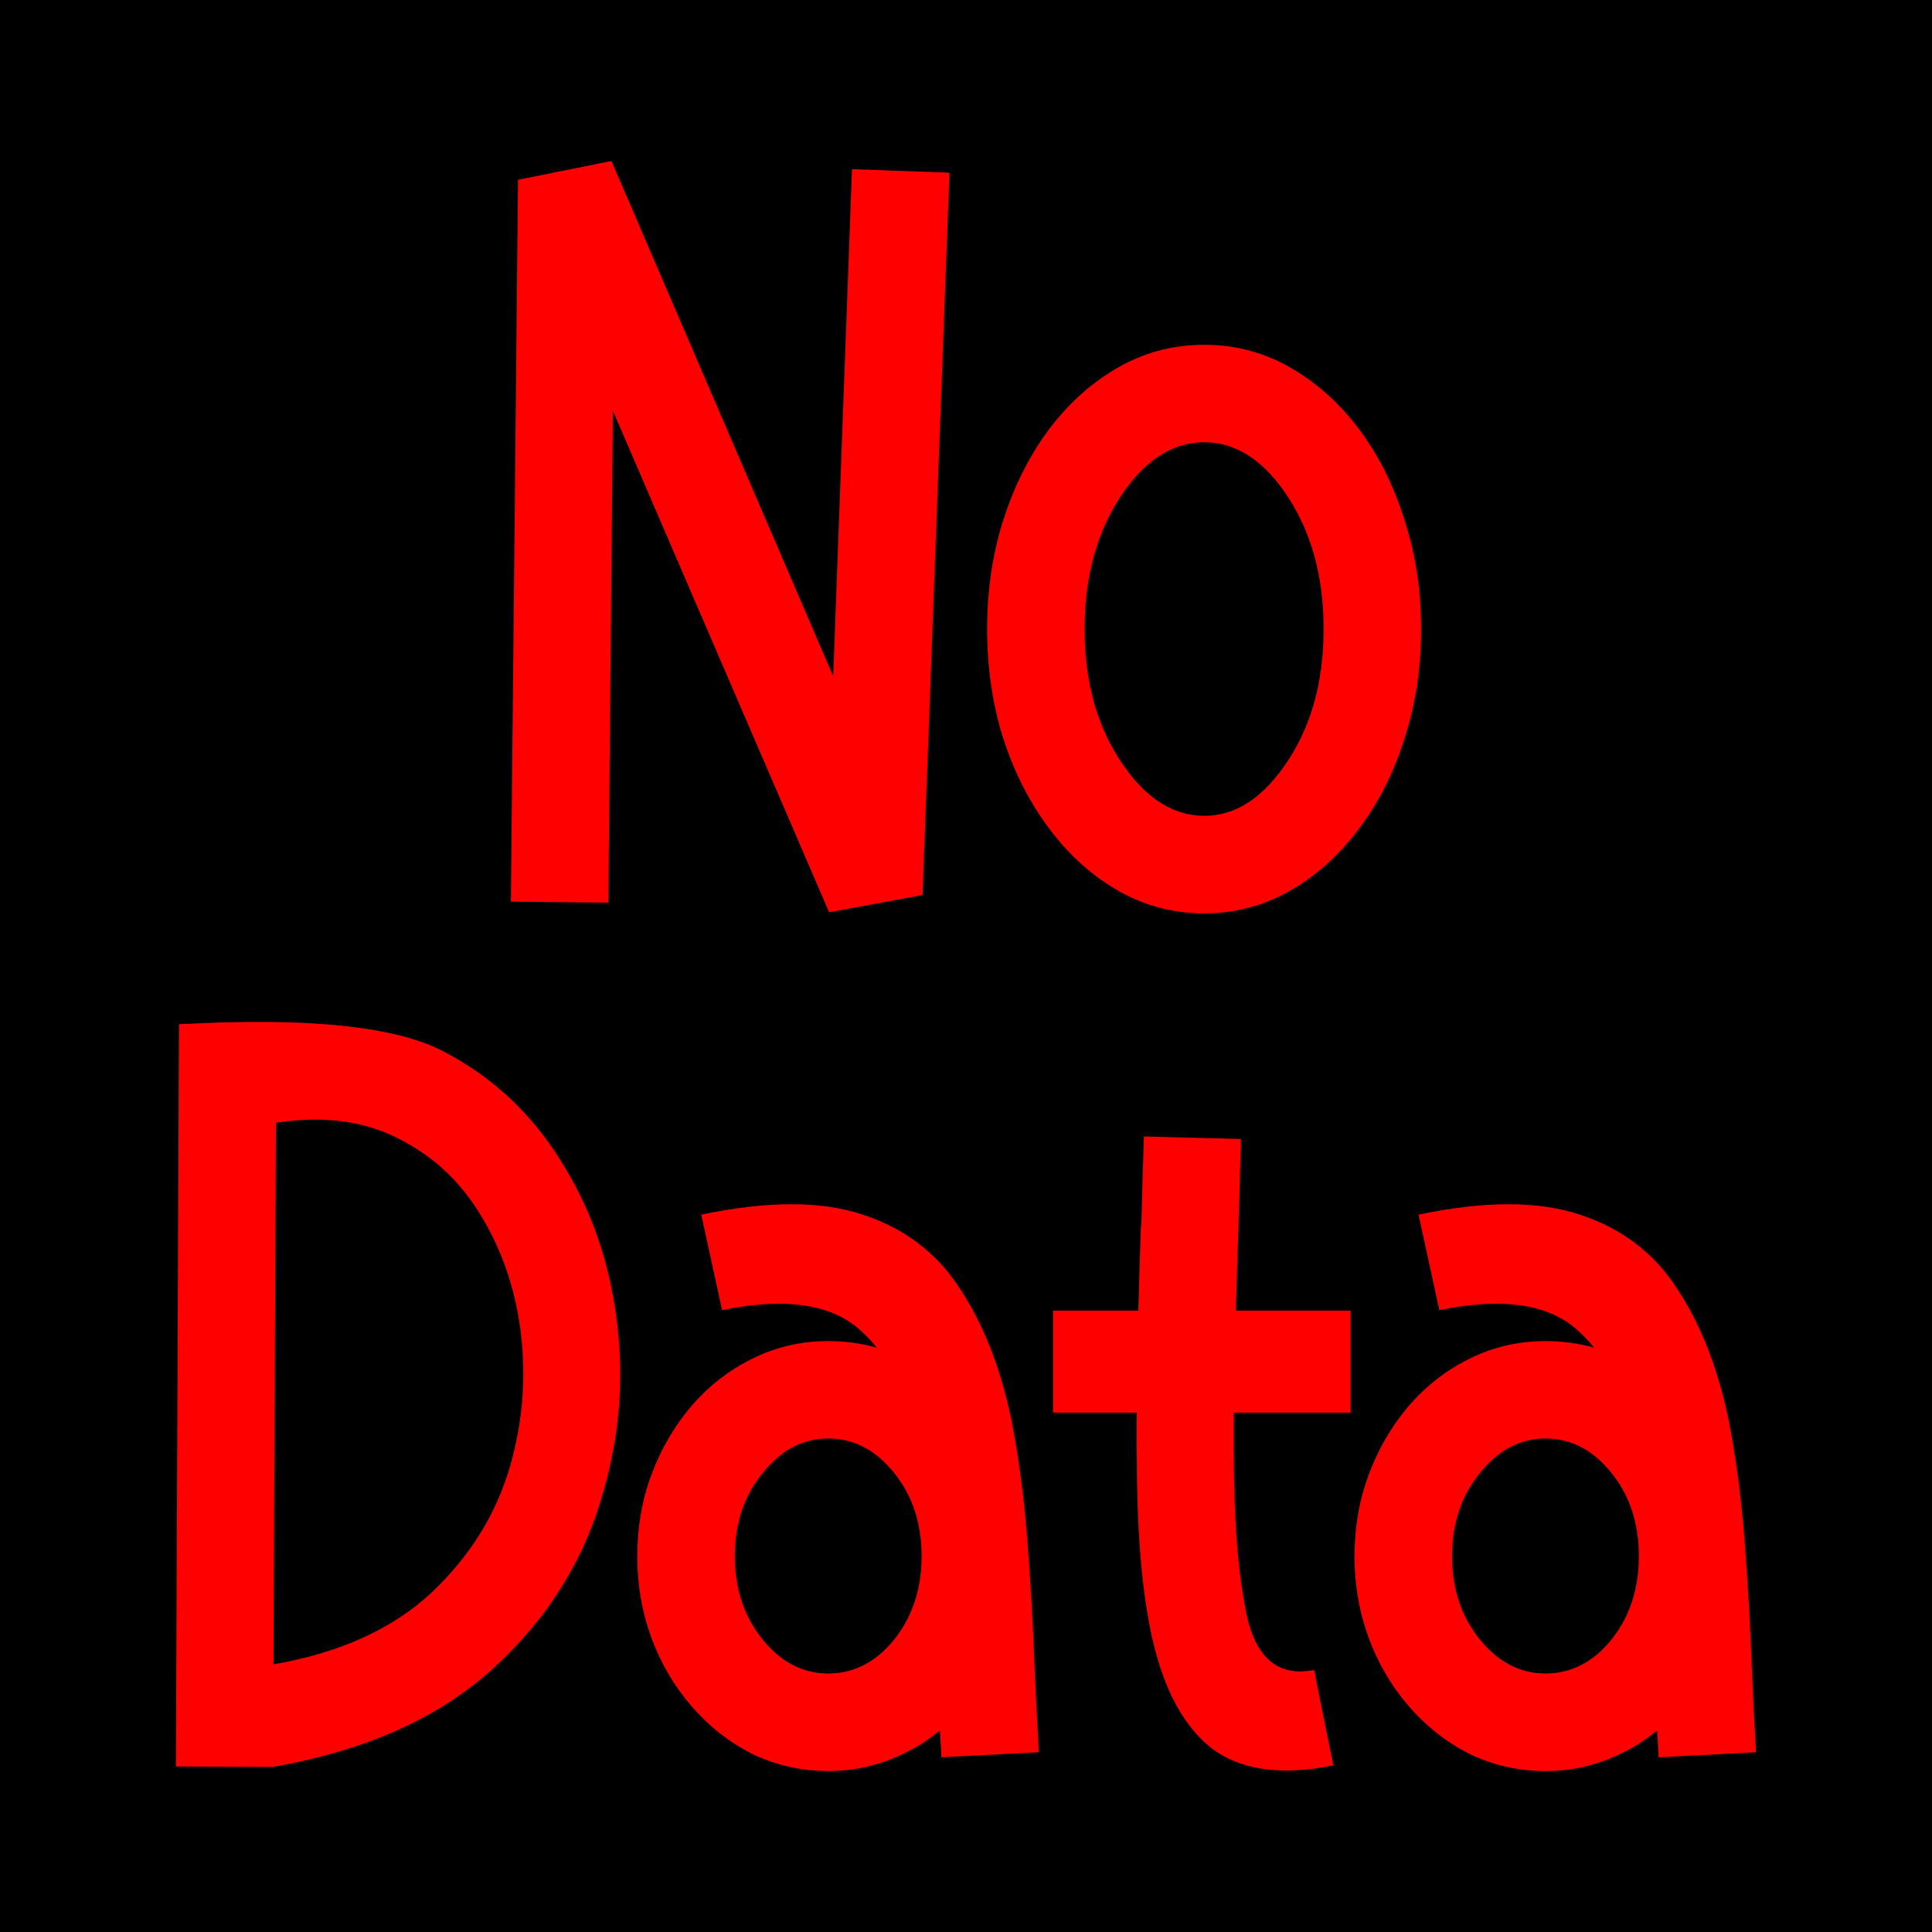
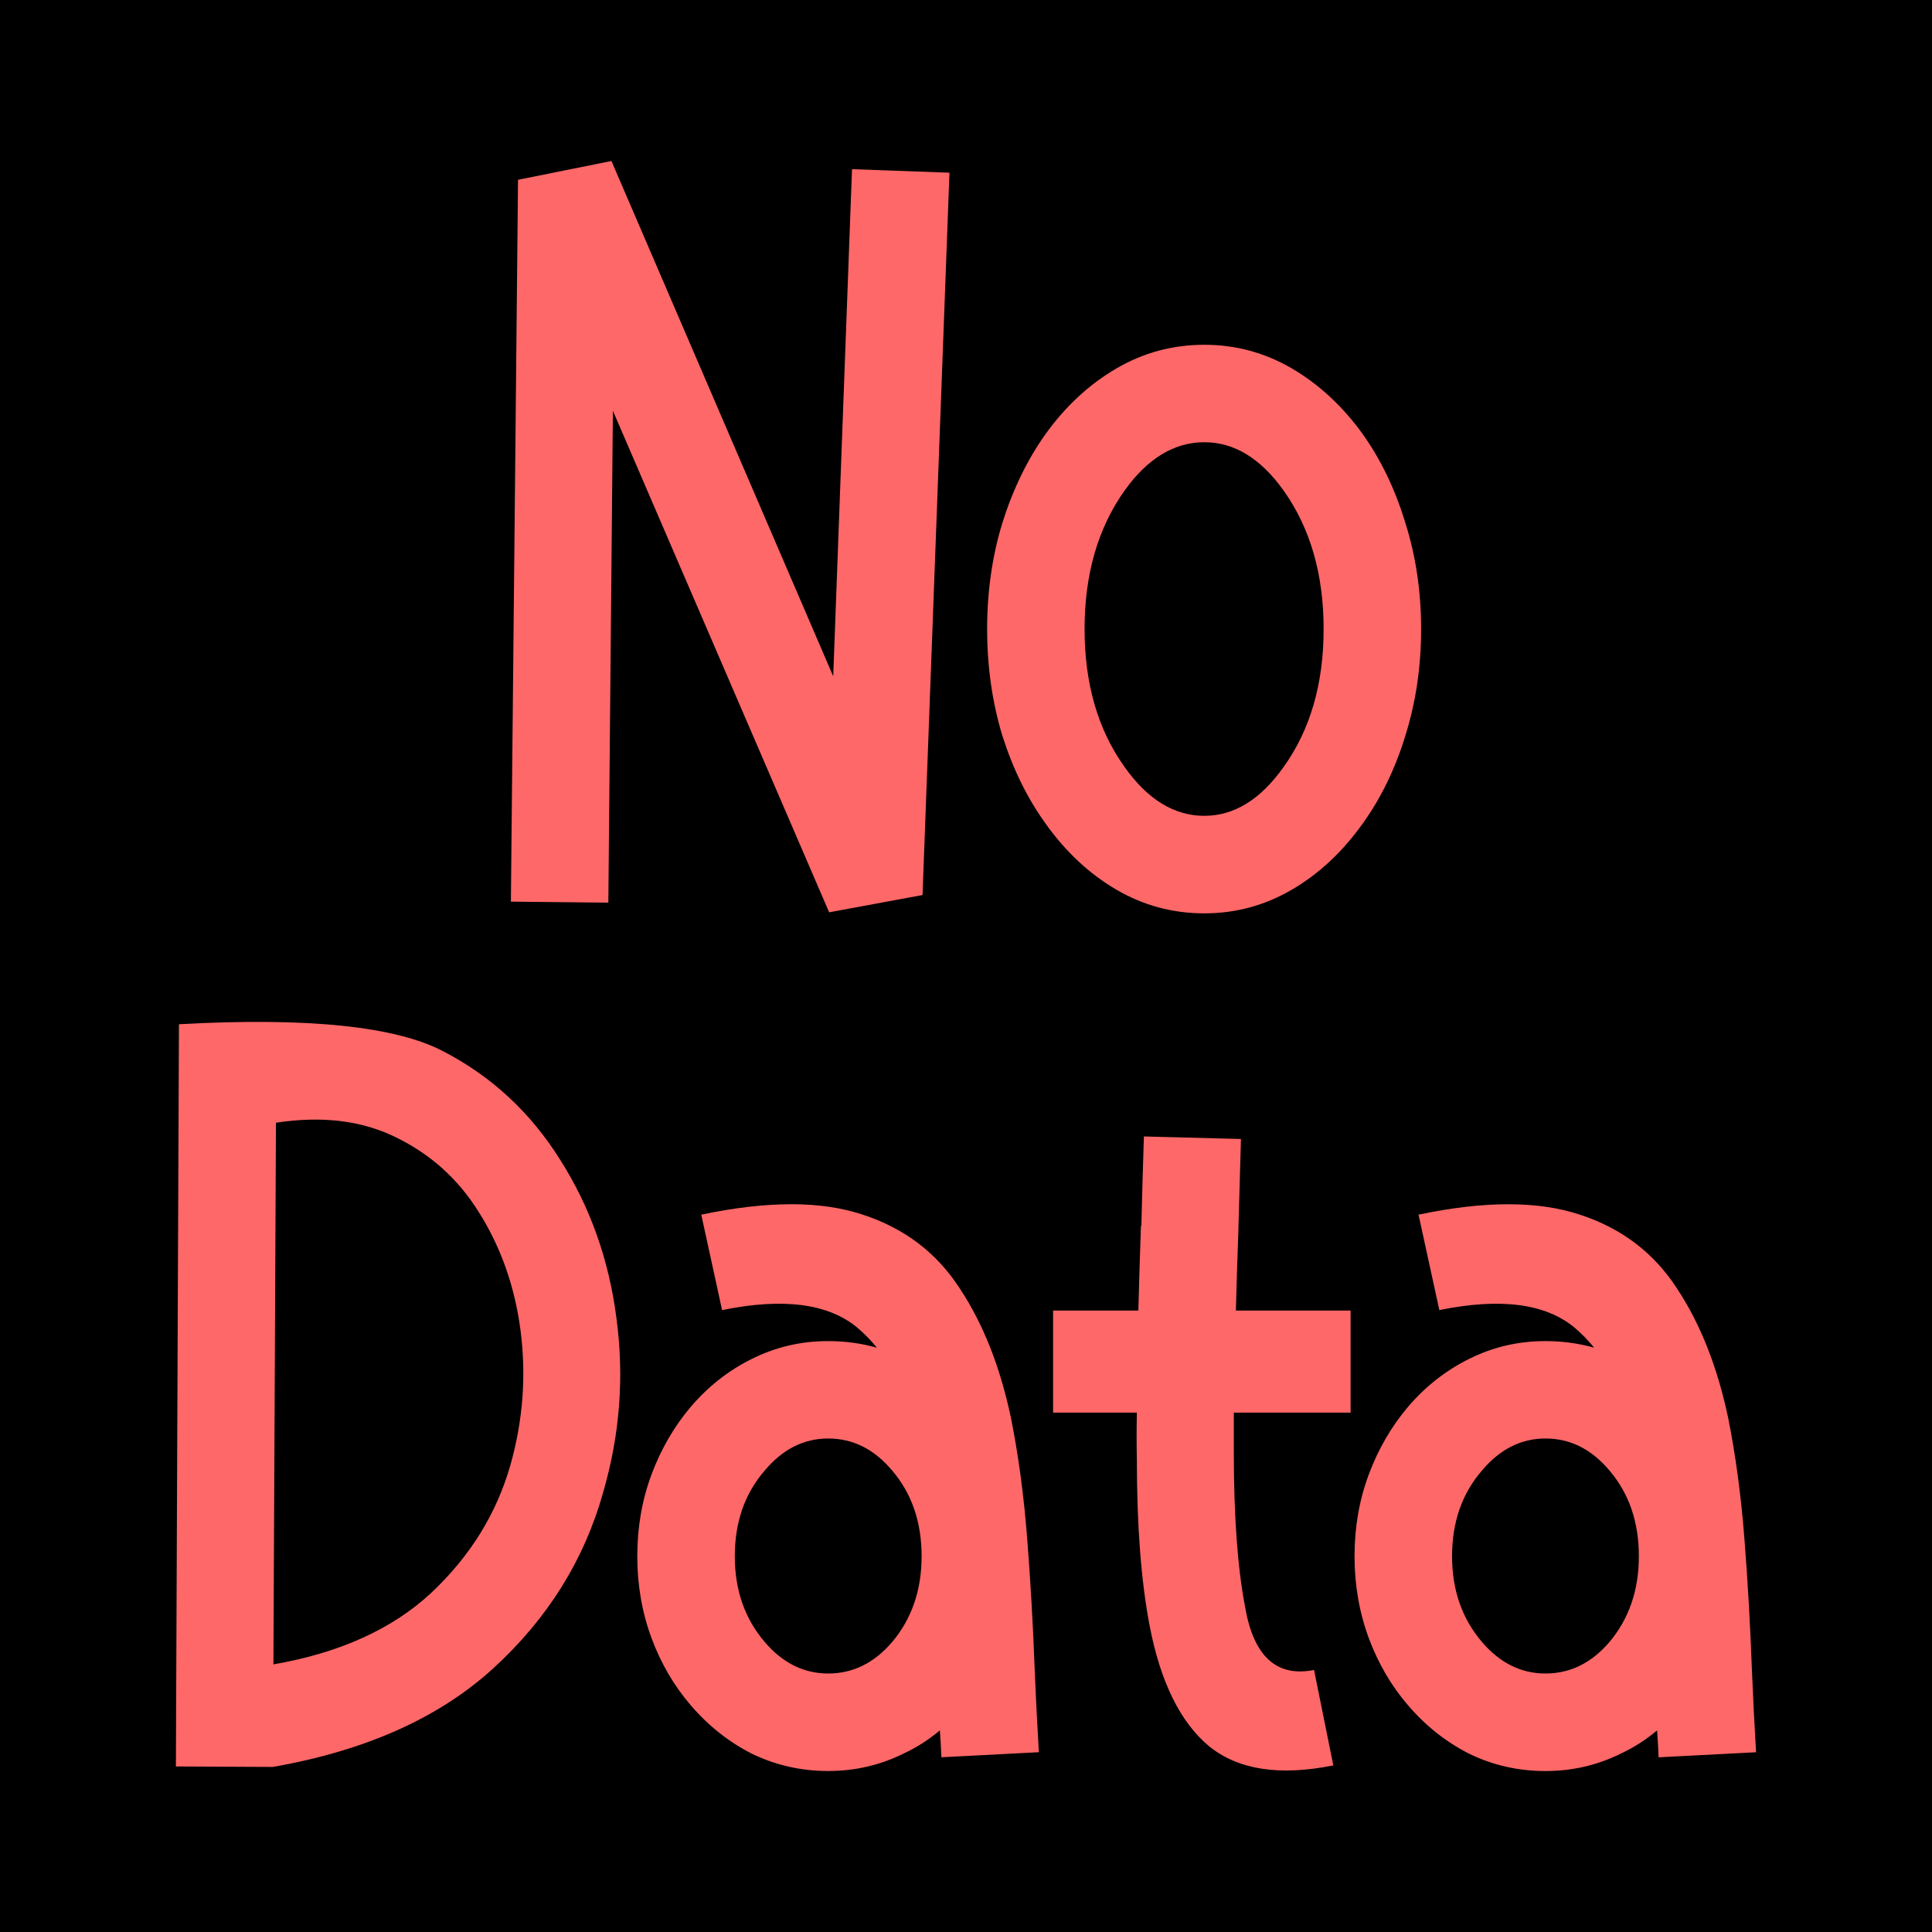
<svg xmlns="http://www.w3.org/2000/svg" fill="none" viewBox="0 0 48 48" version="1.1" id="svg1">
  <defs id="defs1" />
  <rect x="0.0" y="0.0" width="48.0" height="48.0" fill="#ff0000" stroke="none" data-bg="1" id="rect1" style="fill:#000000;fill-opacity:1" />
-   <path id="path3" style="font-size:266.667px;line-height:7.8;font-family:Moomycraft;-inkscape-font-specification:'Moomycraft, Normal';text-align:center;letter-spacing:0px;text-anchor:middle;fill:#ff0000;stroke-width:0.194;stroke-linejoin:round;stroke-miterlimit:0;fill-opacity:1" d="m 15.191,4 -2.321,0.467 -0.177,17.934 2.421,0.025 0.113,-12.221 5.373,12.461 2.32,-0.429 0.669,-17.946 -2.421,-0.088 -0.467,12.599 z m 14.731,4.566 c -0.79,0 -1.522,0.198 -2.194,0.593 -0.673,0.395 -1.257,0.937 -1.753,1.627 -0.454,0.639 -0.811,1.375 -1.072,2.207 -0.252,0.824 -0.378,1.703 -0.378,2.636 0,0.933 0.126,1.816 0.378,2.648 0.261,0.824 0.618,1.551 1.072,2.182 0.496,0.698 1.08,1.244 1.753,1.64 0.673,0.395 1.404,0.593 2.194,0.593 0.782,0 1.509,-0.198 2.182,-0.593 0.673,-0.395 1.257,-0.942 1.753,-1.64 0.454,-0.631 0.807,-1.358 1.059,-2.182 0.261,-0.832 0.391,-1.715 0.391,-2.648 0,-0.933 -0.13,-1.812 -0.391,-2.636 -0.252,-0.832 -0.605,-1.568 -1.059,-2.207 C 33.36,10.096 32.776,9.553 32.103,9.158 31.43,8.763 30.703,8.566 29.921,8.566 Z m 0,2.421 c 0.74,0 1.396,0.399 1.967,1.198 0.664,0.933 0.996,2.081 0.996,3.443 0,1.362 -0.332,2.505 -0.996,3.43 -0.572,0.807 -1.228,1.211 -1.967,1.211 -0.748,0 -1.408,-0.404 -1.98,-1.211 -0.664,-0.925 -0.996,-2.068 -0.996,-3.43 0,-1.362 0.332,-2.51 0.996,-3.443 0.572,-0.799 1.232,-1.198 1.98,-1.198 z m -25.476,14.461 -0.076,18.439 2.409,0.012 c 2.304,-0.404 4.128,-1.219 5.473,-2.447 1.354,-1.236 2.266,-2.699 2.737,-4.389 0.412,-1.421 0.521,-2.854 0.328,-4.301 -0.185,-1.455 -0.652,-2.77 -1.4,-3.948 -0.732,-1.169 -1.694,-2.064 -2.888,-2.686 -1.186,-0.631 -3.38,-0.858 -6.583,-0.681 z m 3.239,2.37 c 0.802,-0.021 1.522,0.127 2.159,0.442 0.858,0.42 1.539,1.034 2.043,1.841 0.555,0.874 0.904,1.862 1.047,2.964 0.143,1.118 0.059,2.228 -0.252,3.33 -0.345,1.211 -1.001,2.27 -1.967,3.178 -0.967,0.9 -2.274,1.492 -3.922,1.778 l 0.063,-13.457 c 0.286,-0.044 0.563,-0.07 0.83,-0.076 z M 28.42,28.235 c -0.025,0.765 -0.046,1.501 -0.063,2.207 -0.008,0.017 -0.012,0.034 -0.012,0.051 -0.025,0.723 -0.046,1.412 -0.063,2.068 H 26.164 V 35.096 h 2.081 c -0.008,0.404 -0.008,0.79 0,1.16 2e-5,1.648 0.105,3.023 0.315,4.124 0.269,1.404 0.761,2.405 1.476,3.002 0.723,0.589 1.753,0.748 3.09,0.479 l -0.479,-2.371 c -0.933,0.185 -1.505,-0.34 -1.715,-1.576 -0.185,-0.967 -0.278,-2.241 -0.278,-3.821 V 35.096 h 2.901 v -2.535 h -2.85 c 0.016,-0.639 0.038,-1.307 0.063,-2.005 v -0.038 l 0.063,-2.22 z m -8.765,1.684 c -0.668,0 -1.413,0.086 -2.232,0.259 l 0.517,2.371 c 1.522,-0.311 2.644,-0.164 3.367,0.442 0.177,0.151 0.336,0.315 0.479,0.492 -0.387,-0.109 -0.79,-0.164 -1.211,-0.164 -0.673,0 -1.303,0.147 -1.892,0.441 -0.58,0.286 -1.089,0.685 -1.526,1.198 -0.412,0.488 -0.736,1.047 -0.971,1.677 -0.235,0.631 -0.353,1.308 -0.353,2.031 0,0.715 0.118,1.391 0.353,2.03 0.235,0.631 0.559,1.186 0.971,1.665 0.437,0.513 0.946,0.916 1.526,1.211 C 19.273,43.857 19.903,44 20.576,44 c 0.673,0 1.303,-0.147 1.892,-0.442 0.32,-0.151 0.614,-0.341 0.883,-0.568 0.016,0.227 0.029,0.45 0.038,0.669 l 2.421,-0.126 c -0.042,-0.715 -0.076,-1.379 -0.101,-1.993 -0.042,-1.143 -0.105,-2.249 -0.189,-3.317 -0.084,-1.076 -0.219,-2.077 -0.404,-3.001 -0.269,-1.27 -0.694,-2.342 -1.274,-3.216 -0.572,-0.883 -1.375,-1.492 -2.409,-1.829 -0.517,-0.172 -1.11,-0.259 -1.778,-0.259 z m 17.82,0 c -0.668,0 -1.413,0.086 -2.232,0.259 l 0.517,2.371 c 1.522,-0.311 2.644,-0.164 3.367,0.442 0.177,0.151 0.336,0.315 0.479,0.492 -0.387,-0.109 -0.79,-0.164 -1.211,-0.164 -0.673,0 -1.303,0.147 -1.892,0.441 -0.58,0.286 -1.089,0.685 -1.526,1.198 -0.412,0.488 -0.736,1.047 -0.971,1.677 -0.235,0.631 -0.353,1.308 -0.353,2.031 0,0.715 0.118,1.391 0.353,2.03 0.235,0.631 0.559,1.186 0.971,1.665 0.437,0.513 0.946,0.916 1.526,1.211 0.589,0.286 1.219,0.429 1.892,0.429 0.673,0 1.303,-0.147 1.892,-0.442 0.32,-0.151 0.614,-0.341 0.883,-0.568 0.016,0.227 0.029,0.45 0.038,0.669 l 2.421,-0.126 c -0.042,-0.715 -0.076,-1.379 -0.101,-1.993 -0.042,-1.143 -0.105,-2.249 -0.189,-3.317 -0.084,-1.076 -0.219,-2.077 -0.404,-3.001 -0.269,-1.27 -0.694,-2.342 -1.274,-3.216 -0.572,-0.883 -1.375,-1.492 -2.409,-1.829 -0.517,-0.172 -1.11,-0.259 -1.778,-0.259 z M 20.576,35.739 c 0.614,0 1.143,0.265 1.589,0.795 0.488,0.572 0.732,1.282 0.732,2.131 0,0.841 -0.244,1.551 -0.732,2.131 -0.446,0.521 -0.975,0.782 -1.589,0.782 -0.605,0 -1.131,-0.261 -1.576,-0.782 -0.496,-0.58 -0.744,-1.29 -0.744,-2.131 0,-0.849 0.248,-1.56 0.744,-2.131 0.446,-0.53 0.971,-0.795 1.576,-0.795 z m 17.821,0 c 0.614,0 1.143,0.265 1.589,0.795 0.488,0.572 0.731,1.282 0.731,2.131 0,0.841 -0.244,1.551 -0.731,2.131 -0.446,0.521 -0.975,0.782 -1.589,0.782 -0.605,0 -1.131,-0.261 -1.577,-0.782 -0.496,-0.58 -0.744,-1.29 -0.744,-2.131 0,-0.849 0.248,-1.56 0.744,-2.131 0.446,-0.53 0.971,-0.795 1.577,-0.795 z" />
+   <path id="path3" style="font-size:266.667px;line-height:7.8;font-family:Moomycraft;-inkscape-font-specification:'Moomycraft, Normal';text-align:center;letter-spacing:0px;text-anchor:middle;fill:#ff6868;stroke-width:0.194;stroke-linejoin:round;stroke-miterlimit:0;fill-opacity:1" d="m 15.191,4 -2.321,0.467 -0.177,17.934 2.421,0.025 0.113,-12.221 5.373,12.461 2.32,-0.429 0.669,-17.946 -2.421,-0.088 -0.467,12.599 z m 14.731,4.566 c -0.79,0 -1.522,0.198 -2.194,0.593 -0.673,0.395 -1.257,0.937 -1.753,1.627 -0.454,0.639 -0.811,1.375 -1.072,2.207 -0.252,0.824 -0.378,1.703 -0.378,2.636 0,0.933 0.126,1.816 0.378,2.648 0.261,0.824 0.618,1.551 1.072,2.182 0.496,0.698 1.08,1.244 1.753,1.64 0.673,0.395 1.404,0.593 2.194,0.593 0.782,0 1.509,-0.198 2.182,-0.593 0.673,-0.395 1.257,-0.942 1.753,-1.64 0.454,-0.631 0.807,-1.358 1.059,-2.182 0.261,-0.832 0.391,-1.715 0.391,-2.648 0,-0.933 -0.13,-1.812 -0.391,-2.636 -0.252,-0.832 -0.605,-1.568 -1.059,-2.207 C 33.36,10.096 32.776,9.553 32.103,9.158 31.43,8.763 30.703,8.566 29.921,8.566 Z m 0,2.421 c 0.74,0 1.396,0.399 1.967,1.198 0.664,0.933 0.996,2.081 0.996,3.443 0,1.362 -0.332,2.505 -0.996,3.43 -0.572,0.807 -1.228,1.211 -1.967,1.211 -0.748,0 -1.408,-0.404 -1.98,-1.211 -0.664,-0.925 -0.996,-2.068 -0.996,-3.43 0,-1.362 0.332,-2.51 0.996,-3.443 0.572,-0.799 1.232,-1.198 1.98,-1.198 z m -25.476,14.461 -0.076,18.439 2.409,0.012 c 2.304,-0.404 4.128,-1.219 5.473,-2.447 1.354,-1.236 2.266,-2.699 2.737,-4.389 0.412,-1.421 0.521,-2.854 0.328,-4.301 -0.185,-1.455 -0.652,-2.77 -1.4,-3.948 -0.732,-1.169 -1.694,-2.064 -2.888,-2.686 -1.186,-0.631 -3.38,-0.858 -6.583,-0.681 z m 3.239,2.37 c 0.802,-0.021 1.522,0.127 2.159,0.442 0.858,0.42 1.539,1.034 2.043,1.841 0.555,0.874 0.904,1.862 1.047,2.964 0.143,1.118 0.059,2.228 -0.252,3.33 -0.345,1.211 -1.001,2.27 -1.967,3.178 -0.967,0.9 -2.274,1.492 -3.922,1.778 l 0.063,-13.457 c 0.286,-0.044 0.563,-0.07 0.83,-0.076 z M 28.42,28.235 c -0.025,0.765 -0.046,1.501 -0.063,2.207 -0.008,0.017 -0.012,0.034 -0.012,0.051 -0.025,0.723 -0.046,1.412 -0.063,2.068 H 26.164 V 35.096 h 2.081 c -0.008,0.404 -0.008,0.79 0,1.16 2e-5,1.648 0.105,3.023 0.315,4.124 0.269,1.404 0.761,2.405 1.476,3.002 0.723,0.589 1.753,0.748 3.09,0.479 l -0.479,-2.371 c -0.933,0.185 -1.505,-0.34 -1.715,-1.576 -0.185,-0.967 -0.278,-2.241 -0.278,-3.821 V 35.096 h 2.901 v -2.535 h -2.85 c 0.016,-0.639 0.038,-1.307 0.063,-2.005 v -0.038 l 0.063,-2.22 z m -8.765,1.684 c -0.668,0 -1.413,0.086 -2.232,0.259 l 0.517,2.371 c 1.522,-0.311 2.644,-0.164 3.367,0.442 0.177,0.151 0.336,0.315 0.479,0.492 -0.387,-0.109 -0.79,-0.164 -1.211,-0.164 -0.673,0 -1.303,0.147 -1.892,0.441 -0.58,0.286 -1.089,0.685 -1.526,1.198 -0.412,0.488 -0.736,1.047 -0.971,1.677 -0.235,0.631 -0.353,1.308 -0.353,2.031 0,0.715 0.118,1.391 0.353,2.03 0.235,0.631 0.559,1.186 0.971,1.665 0.437,0.513 0.946,0.916 1.526,1.211 C 19.273,43.857 19.903,44 20.576,44 c 0.673,0 1.303,-0.147 1.892,-0.442 0.32,-0.151 0.614,-0.341 0.883,-0.568 0.016,0.227 0.029,0.45 0.038,0.669 l 2.421,-0.126 c -0.042,-0.715 -0.076,-1.379 -0.101,-1.993 -0.042,-1.143 -0.105,-2.249 -0.189,-3.317 -0.084,-1.076 -0.219,-2.077 -0.404,-3.001 -0.269,-1.27 -0.694,-2.342 -1.274,-3.216 -0.572,-0.883 -1.375,-1.492 -2.409,-1.829 -0.517,-0.172 -1.11,-0.259 -1.778,-0.259 z m 17.82,0 c -0.668,0 -1.413,0.086 -2.232,0.259 l 0.517,2.371 c 1.522,-0.311 2.644,-0.164 3.367,0.442 0.177,0.151 0.336,0.315 0.479,0.492 -0.387,-0.109 -0.79,-0.164 -1.211,-0.164 -0.673,0 -1.303,0.147 -1.892,0.441 -0.58,0.286 -1.089,0.685 -1.526,1.198 -0.412,0.488 -0.736,1.047 -0.971,1.677 -0.235,0.631 -0.353,1.308 -0.353,2.031 0,0.715 0.118,1.391 0.353,2.03 0.235,0.631 0.559,1.186 0.971,1.665 0.437,0.513 0.946,0.916 1.526,1.211 0.589,0.286 1.219,0.429 1.892,0.429 0.673,0 1.303,-0.147 1.892,-0.442 0.32,-0.151 0.614,-0.341 0.883,-0.568 0.016,0.227 0.029,0.45 0.038,0.669 l 2.421,-0.126 c -0.042,-0.715 -0.076,-1.379 -0.101,-1.993 -0.042,-1.143 -0.105,-2.249 -0.189,-3.317 -0.084,-1.076 -0.219,-2.077 -0.404,-3.001 -0.269,-1.27 -0.694,-2.342 -1.274,-3.216 -0.572,-0.883 -1.375,-1.492 -2.409,-1.829 -0.517,-0.172 -1.11,-0.259 -1.778,-0.259 z M 20.576,35.739 c 0.614,0 1.143,0.265 1.589,0.795 0.488,0.572 0.732,1.282 0.732,2.131 0,0.841 -0.244,1.551 -0.732,2.131 -0.446,0.521 -0.975,0.782 -1.589,0.782 -0.605,0 -1.131,-0.261 -1.576,-0.782 -0.496,-0.58 -0.744,-1.29 -0.744,-2.131 0,-0.849 0.248,-1.56 0.744,-2.131 0.446,-0.53 0.971,-0.795 1.576,-0.795 z m 17.821,0 c 0.614,0 1.143,0.265 1.589,0.795 0.488,0.572 0.731,1.282 0.731,2.131 0,0.841 -0.244,1.551 -0.731,2.131 -0.446,0.521 -0.975,0.782 -1.589,0.782 -0.605,0 -1.131,-0.261 -1.577,-0.782 -0.496,-0.58 -0.744,-1.29 -0.744,-2.131 0,-0.849 0.248,-1.56 0.744,-2.131 0.446,-0.53 0.971,-0.795 1.577,-0.795 z" />
  <path style="font-size:266.667px;line-height:7.8;font-family:Moomycraft;-inkscape-font-specification:'Moomycraft, Normal';text-align:center;letter-spacing:0px;text-anchor:middle;fill:#ffffff;stroke-width:2;stroke-linejoin:round;stroke-miterlimit:0" d="m -1342.704,2950.066 q 25.521,-4.427 40.495,-18.359 14.974,-14.063 20.312,-32.813 4.818,-17.057 2.604,-34.375 -2.213,-17.057 -10.807,-30.599 -7.812,-12.5 -21.094,-19.011 -13.151,-6.51 -30.859,-3.776 z m 73.568,-129.427 q 11.589,18.229 14.453,40.755 2.995,22.396 -3.385,44.401 -7.292,26.172 -28.255,45.312 -20.833,19.011 -56.511,25.261 l -24.87,-0.13 0.781,-190.365 q 49.609,-2.734 67.969,7.031 18.49,9.635 29.818,27.734 z m 85.156,79.688 q -6.901,-8.203 -16.406,-8.203 -9.375,0 -16.276,8.203 -7.682,8.854 -7.682,22.005 0,13.021 7.682,22.005 6.901,8.073 16.276,8.073 9.505,0 16.406,-8.073 7.552,-8.984 7.552,-22.005 0,-13.151 -7.552,-22.005 z m -3.906,-31.51 q -2.213,-2.734 -4.948,-5.078 -11.198,-9.375 -34.766,-4.557 l -5.338,-24.479 q 25.391,-5.338 41.406,0 16.016,5.208 24.87,18.88 8.984,13.542 13.151,33.203 2.865,14.323 4.167,30.99 1.302,16.537 1.953,34.245 0.391,9.505 1.042,20.573 l -25,1.302 q -0.13,-3.385 -0.391,-6.901 -4.167,3.516 -9.115,5.859 -9.115,4.557 -19.531,4.557 -10.417,0 -19.531,-4.427 -8.984,-4.557 -15.755,-12.5 -6.38,-7.422 -10.026,-17.188 -3.646,-9.896 -3.646,-20.964 0,-11.198 3.646,-20.963 3.646,-9.766 10.026,-17.318 6.771,-7.943 15.755,-12.37 9.115,-4.557 19.531,-4.557 6.51,0 12.5,1.693 z m 91.537,16.667 v 10.287 q 0,24.479 2.865,39.453 3.255,19.141 17.708,16.276 l 4.948,24.479 q -20.703,4.167 -31.901,-4.948 -11.068,-9.245 -15.234,-30.99 -3.255,-17.057 -3.255,-42.578 -0.13,-5.729 0,-11.979 h -21.484 v -26.172 h 21.875 q 0.26,-10.156 0.651,-21.354 0,-0.26 0.13,-0.521 0.26,-10.938 0.651,-22.787 l 24.87,0.651 -0.651,22.917 v 0.391 q -0.391,10.807 -0.651,20.703 h 29.427 v 26.172 z m 96.354,14.844 q -6.901,-8.203 -16.406,-8.203 -9.375,0 -16.276,8.203 -7.682,8.854 -7.682,22.005 0,13.021 7.682,22.005 6.901,8.073 16.276,8.073 9.505,0 16.406,-8.073 7.552,-8.984 7.552,-22.005 0,-13.151 -7.552,-22.005 z m -3.906,-31.51 q -2.213,-2.734 -4.948,-5.078 -11.198,-9.375 -34.766,-4.557 l -5.338,-24.479 q 25.391,-5.338 41.406,0 16.016,5.208 24.87,18.88 8.984,13.542 13.151,33.203 2.865,14.323 4.167,30.99 1.302,16.537 1.953,34.245 0.391,9.505 1.042,20.573 l -25,1.302 q -0.13,-3.385 -0.391,-6.901 -4.167,3.516 -9.115,5.859 -9.115,4.557 -19.531,4.557 -10.417,0 -19.531,-4.427 -8.984,-4.557 -15.755,-12.5 -6.38,-7.422 -10.026,-17.188 -3.646,-9.896 -3.646,-20.964 0,-11.198 3.646,-20.963 3.646,-9.766 10.026,-17.318 6.771,-7.943 15.755,-12.37 9.115,-4.557 19.531,-4.557 6.51,0 12.5,1.693 z" id="path4" />
  <path style="font-size:266.667px;line-height:7.8;font-family:Moomycraft;-inkscape-font-specification:'Moomycraft, Normal';text-align:center;letter-spacing:0px;text-anchor:middle;fill:#ffffff;stroke-width:2;stroke-linejoin:round;stroke-miterlimit:0" d="m -1169.266,-1152.567 -6.901,185.287 -23.958,4.427 -55.469,-128.646 -1.172,126.172 -25,-0.26 1.823,-185.156 23.958,-4.818 56.901,132.162 4.818,-130.078 z m 85.677,81.511 q -8.854,-12.37 -20.312,-12.37 -11.589,0 -20.443,12.37 -10.287,14.453 -10.287,35.547 0,21.094 10.287,35.417 8.854,12.5 20.443,12.5 11.458,0 20.312,-12.5 10.287,-14.323 10.287,-35.417 0,-21.094 -10.287,-35.547 z m -20.312,-37.37 q 12.109,0 22.526,6.12 10.417,6.12 18.099,16.797 7.031,9.896 10.938,22.787 4.037,12.76 4.037,27.214 0,14.453 -4.037,27.344 -3.906,12.76 -10.938,22.526 -7.682,10.807 -18.099,16.927 -10.417,6.12 -22.526,6.12 -12.24,0 -22.656,-6.12 -10.417,-6.12 -18.099,-16.927 -7.031,-9.766 -11.068,-22.526 -3.906,-12.891 -3.906,-27.344 0,-14.453 3.906,-27.214 4.037,-12.891 11.068,-22.787 7.682,-10.677 18.099,-16.797 10.417,-6.12 22.656,-6.12 z" id="path5" />
</svg>
